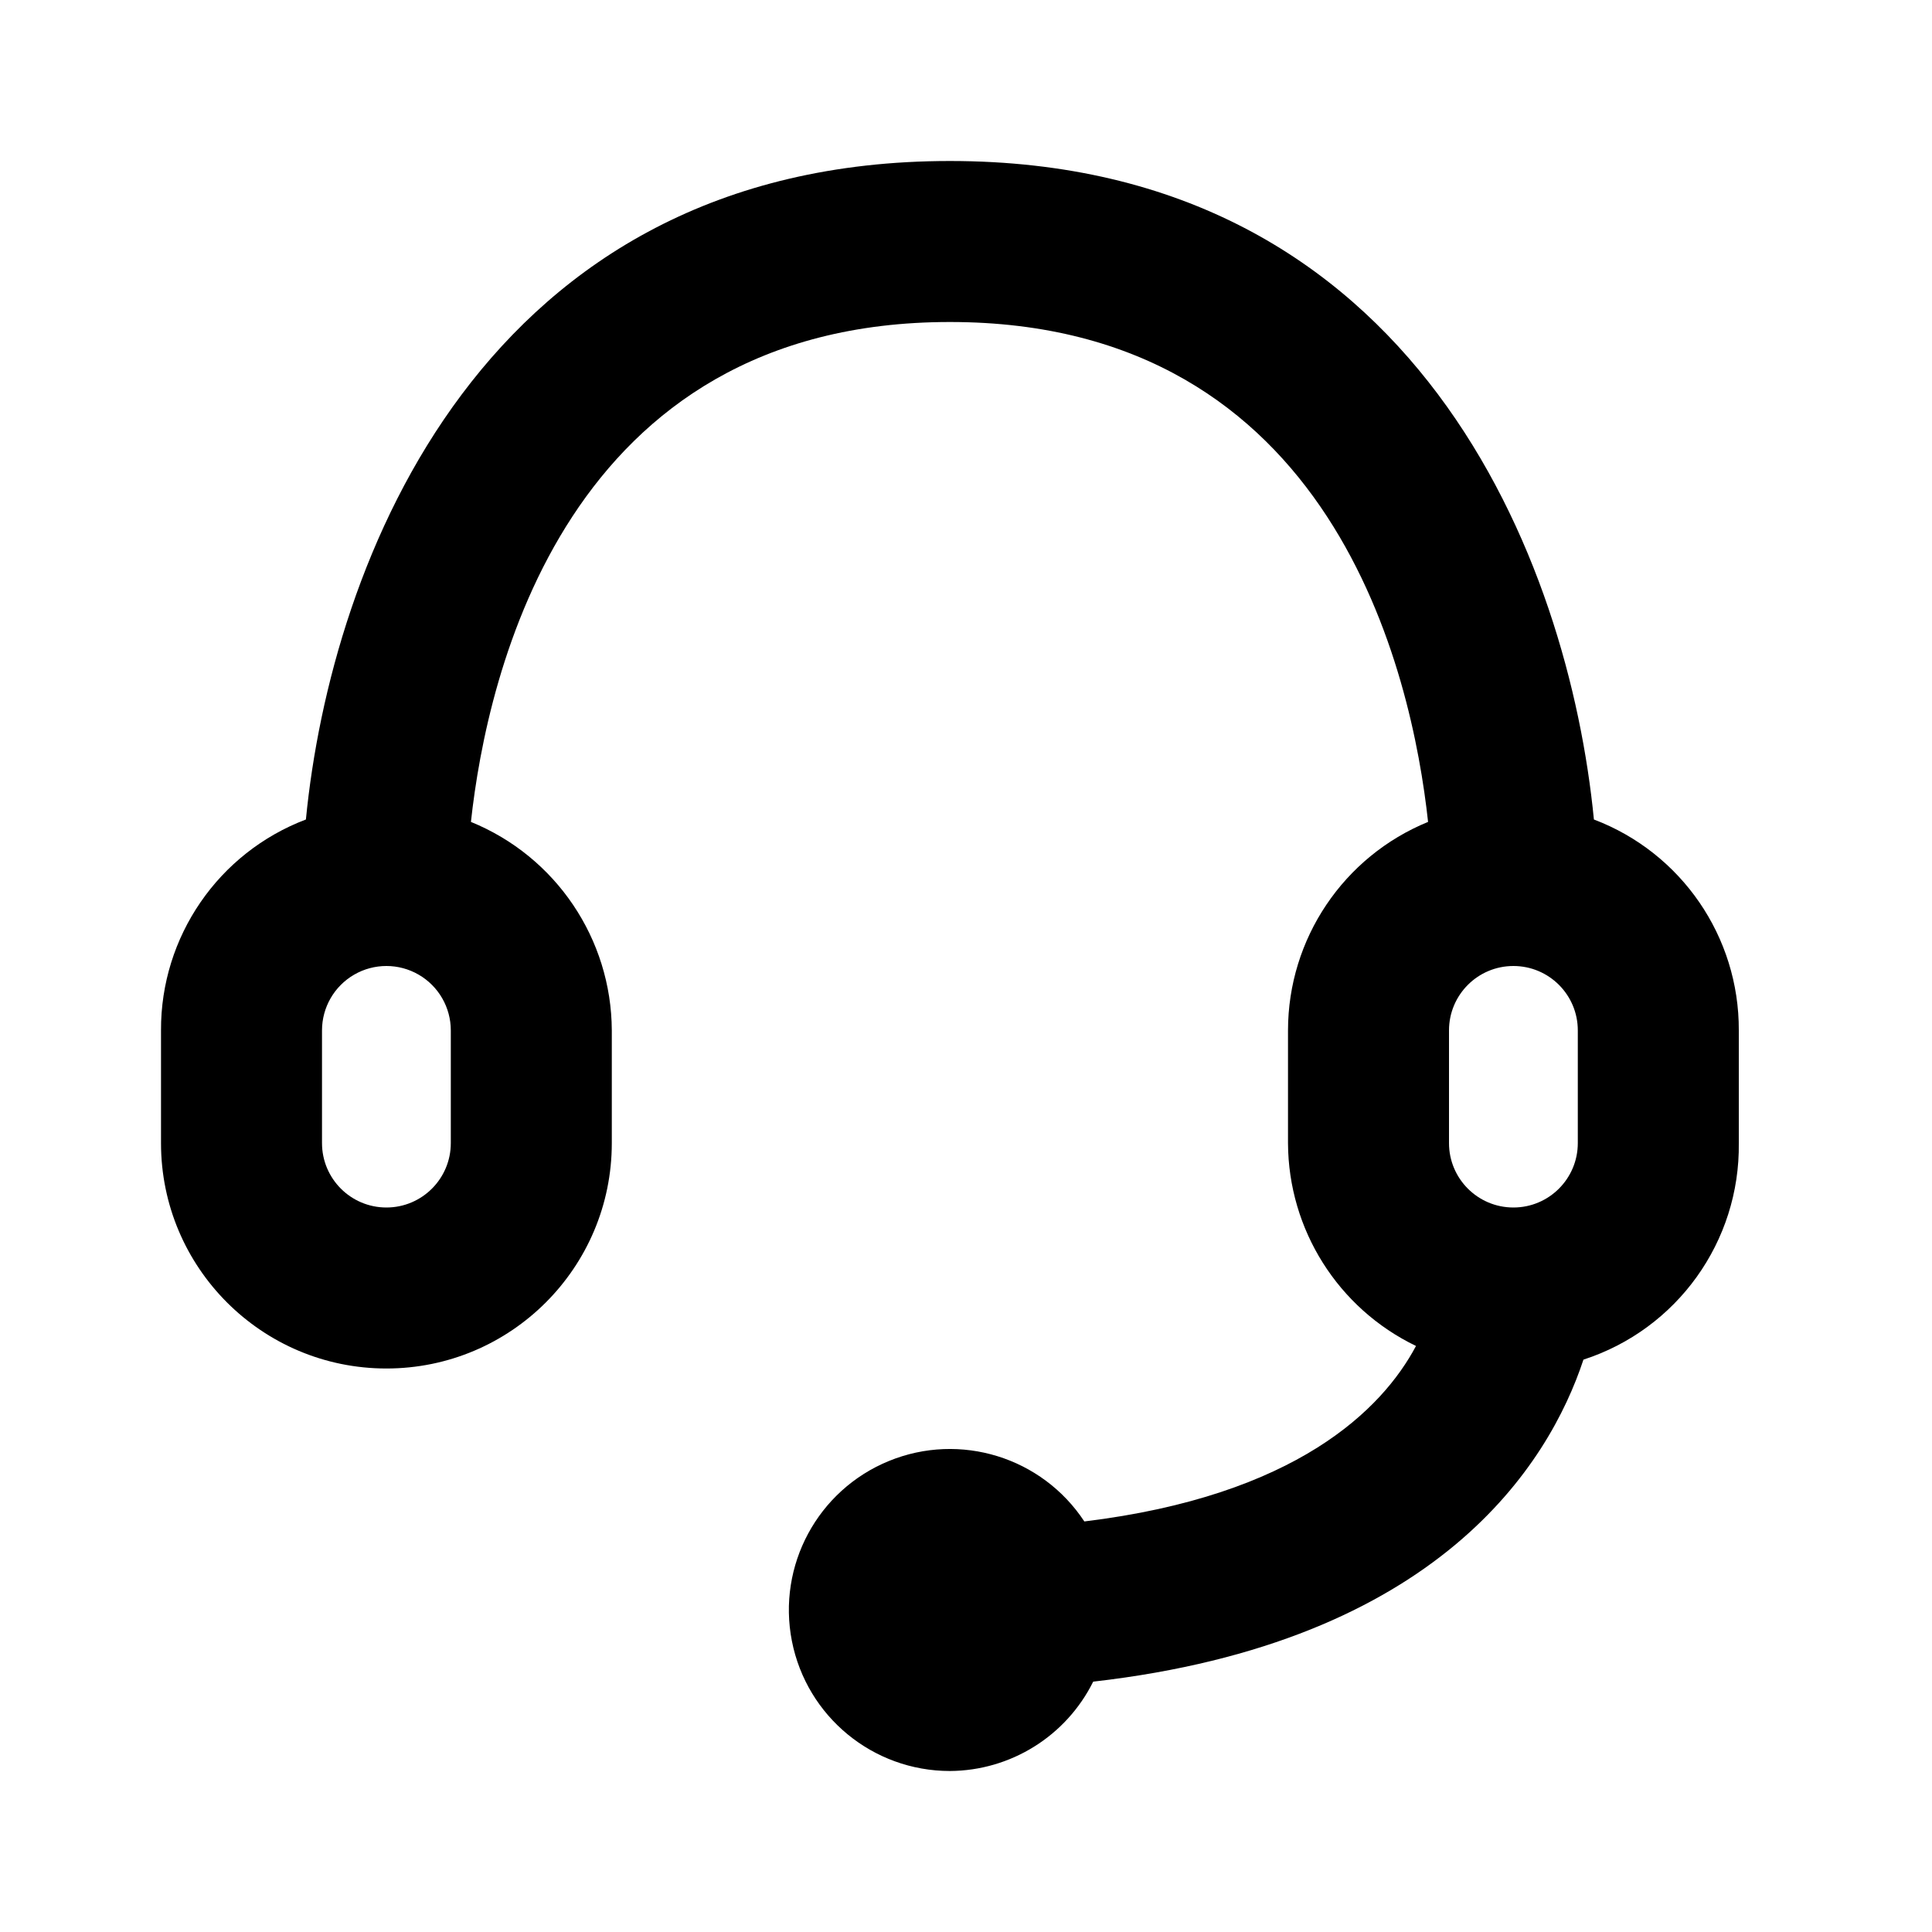
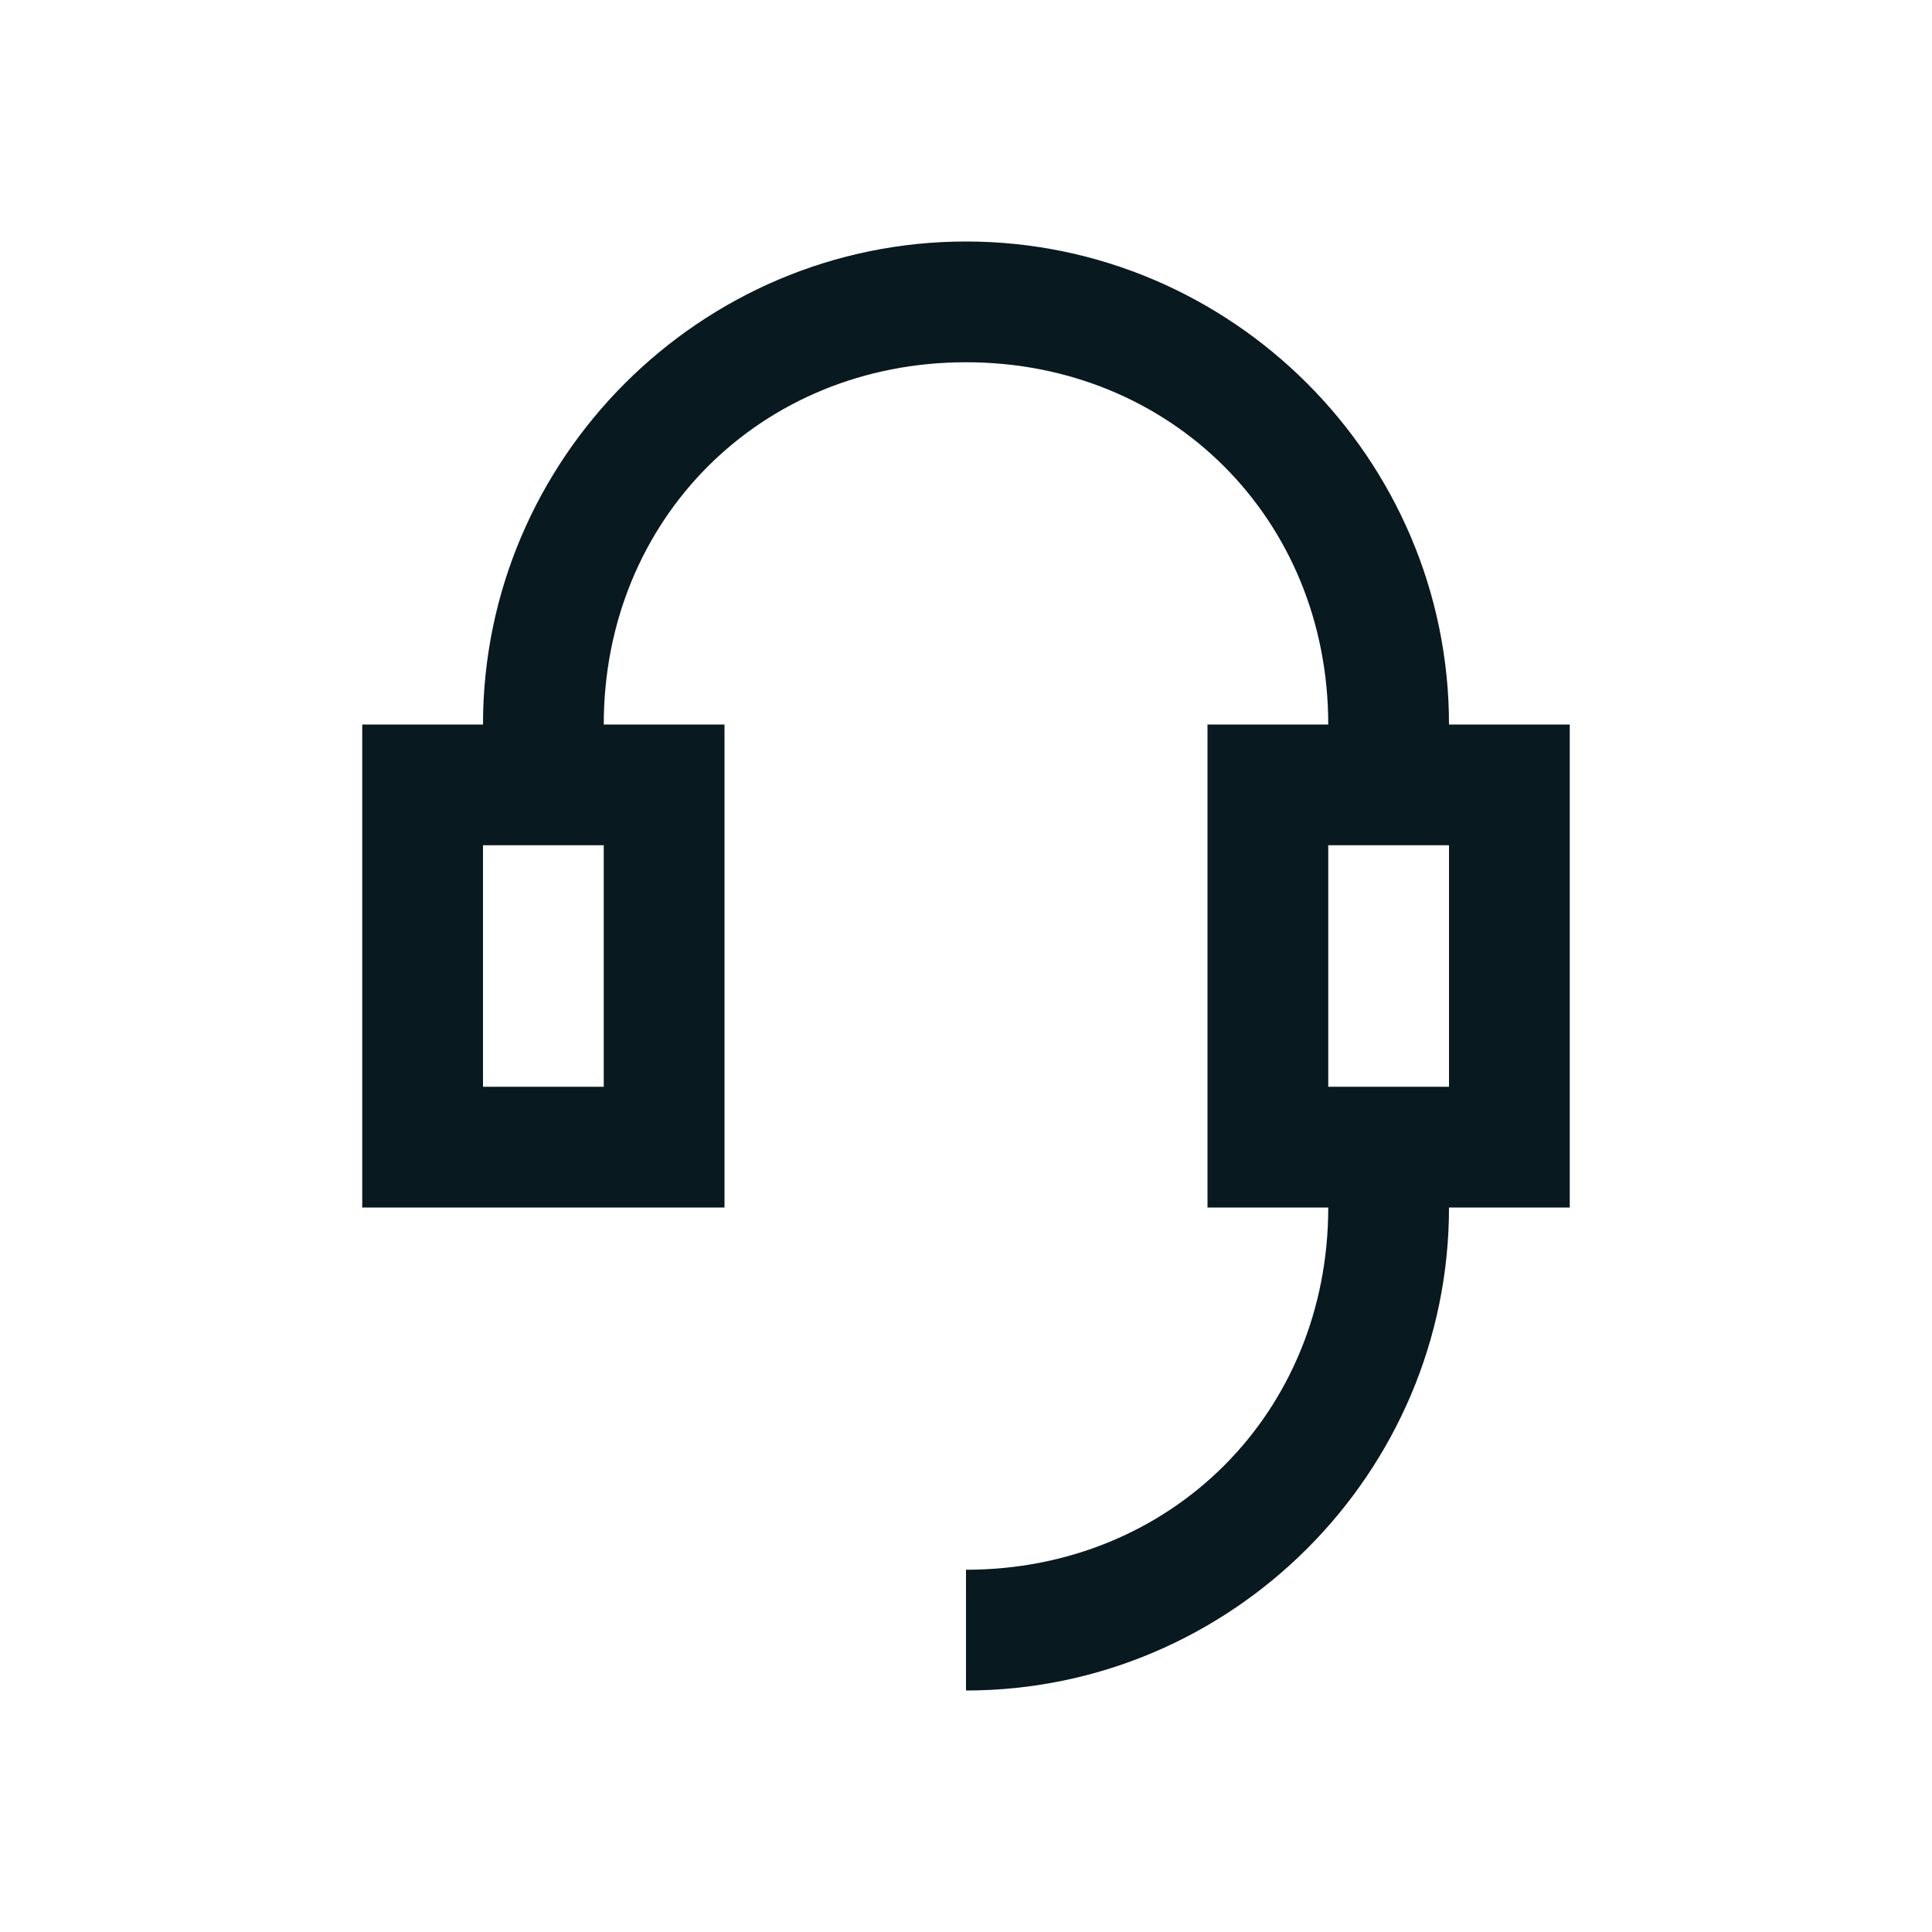
- <svg xmlns="http://www.w3.org/2000/svg" width="512px" height="512px" viewBox="0 0 512 512" version="1.1">
-   <g id="Page-1" stroke="none" stroke-width="1" fill="none" fill-rule="evenodd">
-     <g id="support" fill="#000000" transform="translate(42.66667, 42.66667)">
-       <path d="M379.734,174.507 C373.121,106.667 333.014,-2.13162821e-14 209.068,-2.13162821e-14 C85.121,-2.13162821e-14 45.014,106.667 38.401,174.507 C15.201,183.312 -0.102,205.586 0.001,230.4 L0.001,260.267 C0.001,293.256 26.745,320 59.734,320 C92.724,320 119.468,293.256 119.468,260.267 L119.468,230.4 C119.36,206.121 104.62,184.305 82.134,175.147 C86.401,135.893 107.308,42.667 209.068,42.667 C310.828,42.667 331.521,135.893 335.788,175.147 C313.348,184.325 298.682,206.156 298.668,230.4 L298.668,260.267 C298.76,283.2 311.929,304.07 332.588,314.027 C323.628,330.88 300.801,353.707 244.694,360.533 C233.479,343.503 211.78,336.789 192.906,344.51 C174.033,352.23 163.26,372.227 167.196,392.235 C171.132,412.244 188.676,426.667 209.068,426.667 C225.182,426.577 239.87,417.417 247.041,402.987 C338.561,392.533 367.788,345.387 376.961,317.653 C401.778,309.614 418.469,286.352 418.134,260.267 L418.134,230.4 C418.237,205.586 402.934,183.312 379.734,174.507 Z M76.801,260.267 C76.801,269.692 69.16,277.333 59.734,277.333 C50.309,277.333 42.668,269.692 42.668,260.267 L42.668,230.4 C42.668,224.303 45.921,218.668 51.201,215.62 C56.481,212.571 62.987,212.571 68.268,215.62 C73.548,218.668 76.801,224.303 76.801,230.4 L76.801,260.267 Z M341.334,230.4 C341.334,220.974 348.975,213.333 358.401,213.333 C367.827,213.333 375.468,220.974 375.468,230.4 L375.468,260.267 C375.468,269.692 367.827,277.333 358.401,277.333 C348.975,277.333 341.334,269.692 341.334,260.267 L341.334,230.4 Z" />
-     </g>
+ <svg xmlns="http://www.w3.org/2000/svg" version="1.1" id="power_grey" x="0px" y="0px" viewBox="0 0 16 16" style="enable-background:new 0 0 16 16;" xml:space="preserve">
+   <style type="text/css">
+ 	.st0{fill:#08191F;}
+ 	.st1{clip-path:url(#SVGID_00000107550999628009670940000015191566022270512024_);}
+ 	.st2{fill-rule:evenodd;clip-rule:evenodd;fill:#08191F;}
+ </style>
+   <g>
+     <path class="st0" d="M12,6c0-2.2-1.8-4-4-4S4,3.8,4,6H3v4h3V9.4V9V8.2V6H5c0-1.7,1.3-3,3-3s3,1.3,3,3h-1v0.2v0.4v0.7v0.5v0.4v1.2   V10h1c0,1.7-1.3,3-3,3v1c2.2,0,4-1.8,4-4h1V6H12z M5,8.6V9H4V7h0.1H5V8.6z M12,9h-0.1H11V8.6V7.4V7h0.2h0.6H12V9z" />
  </g>
</svg>
